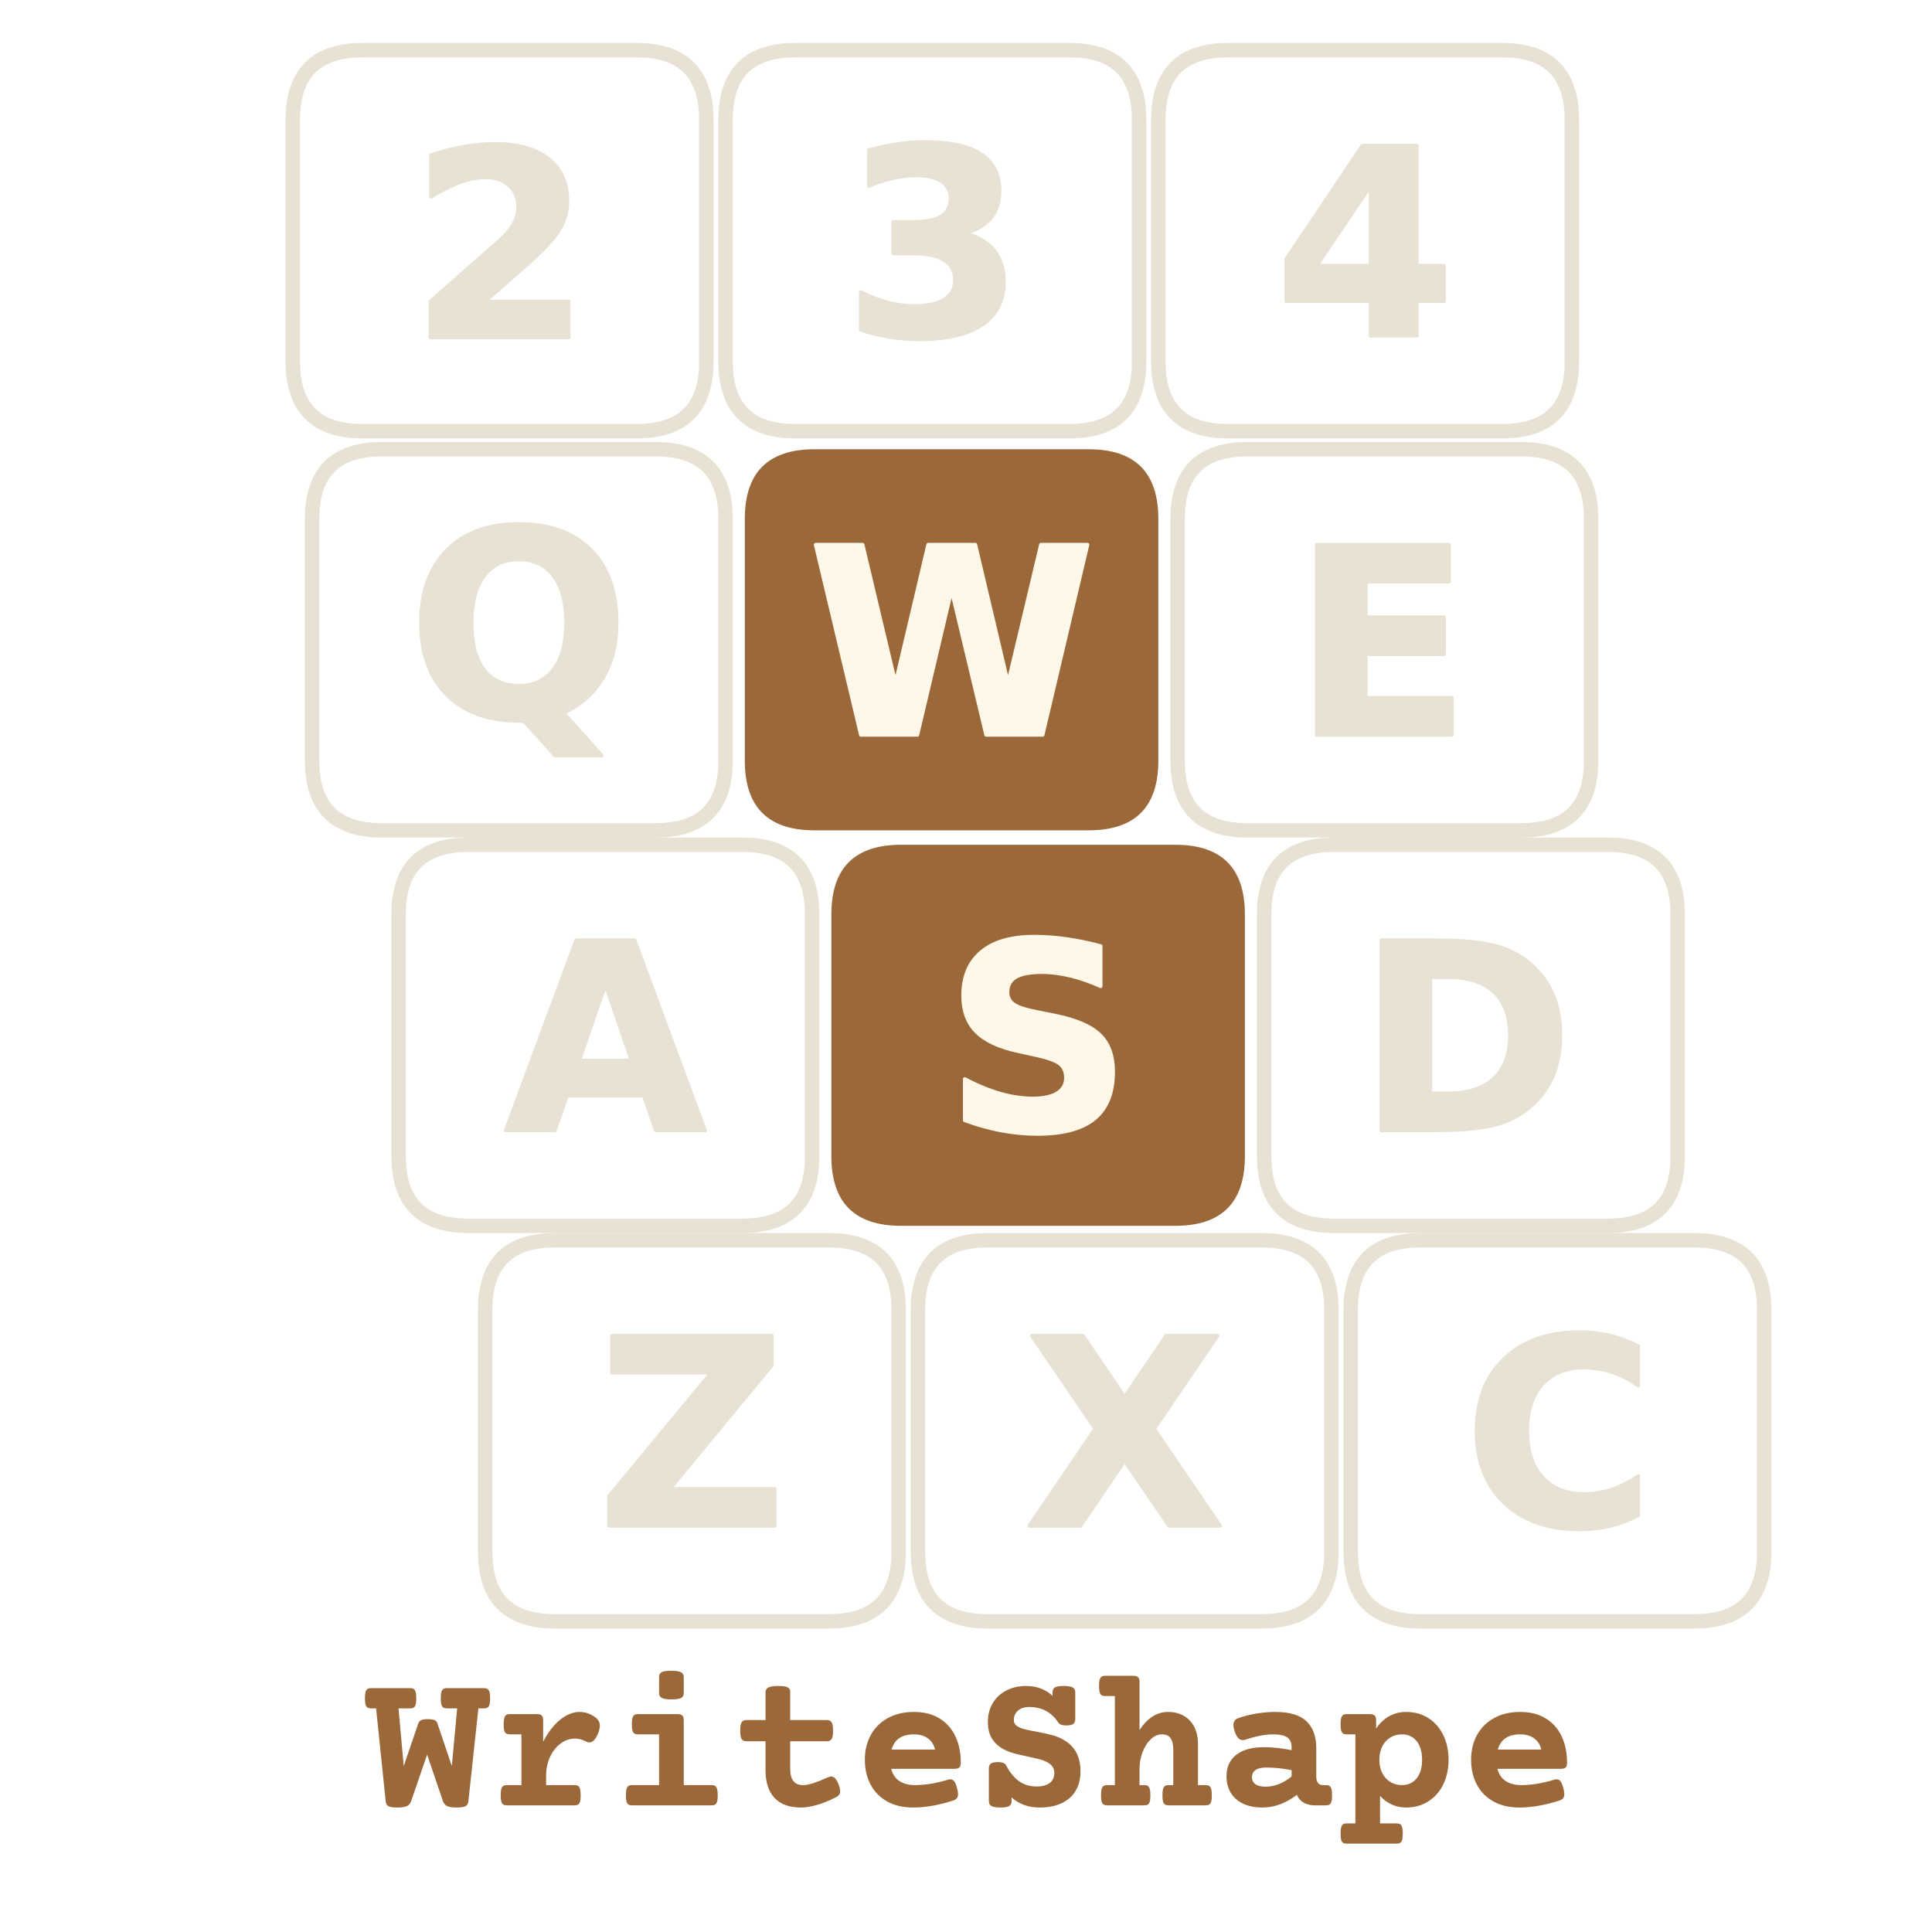
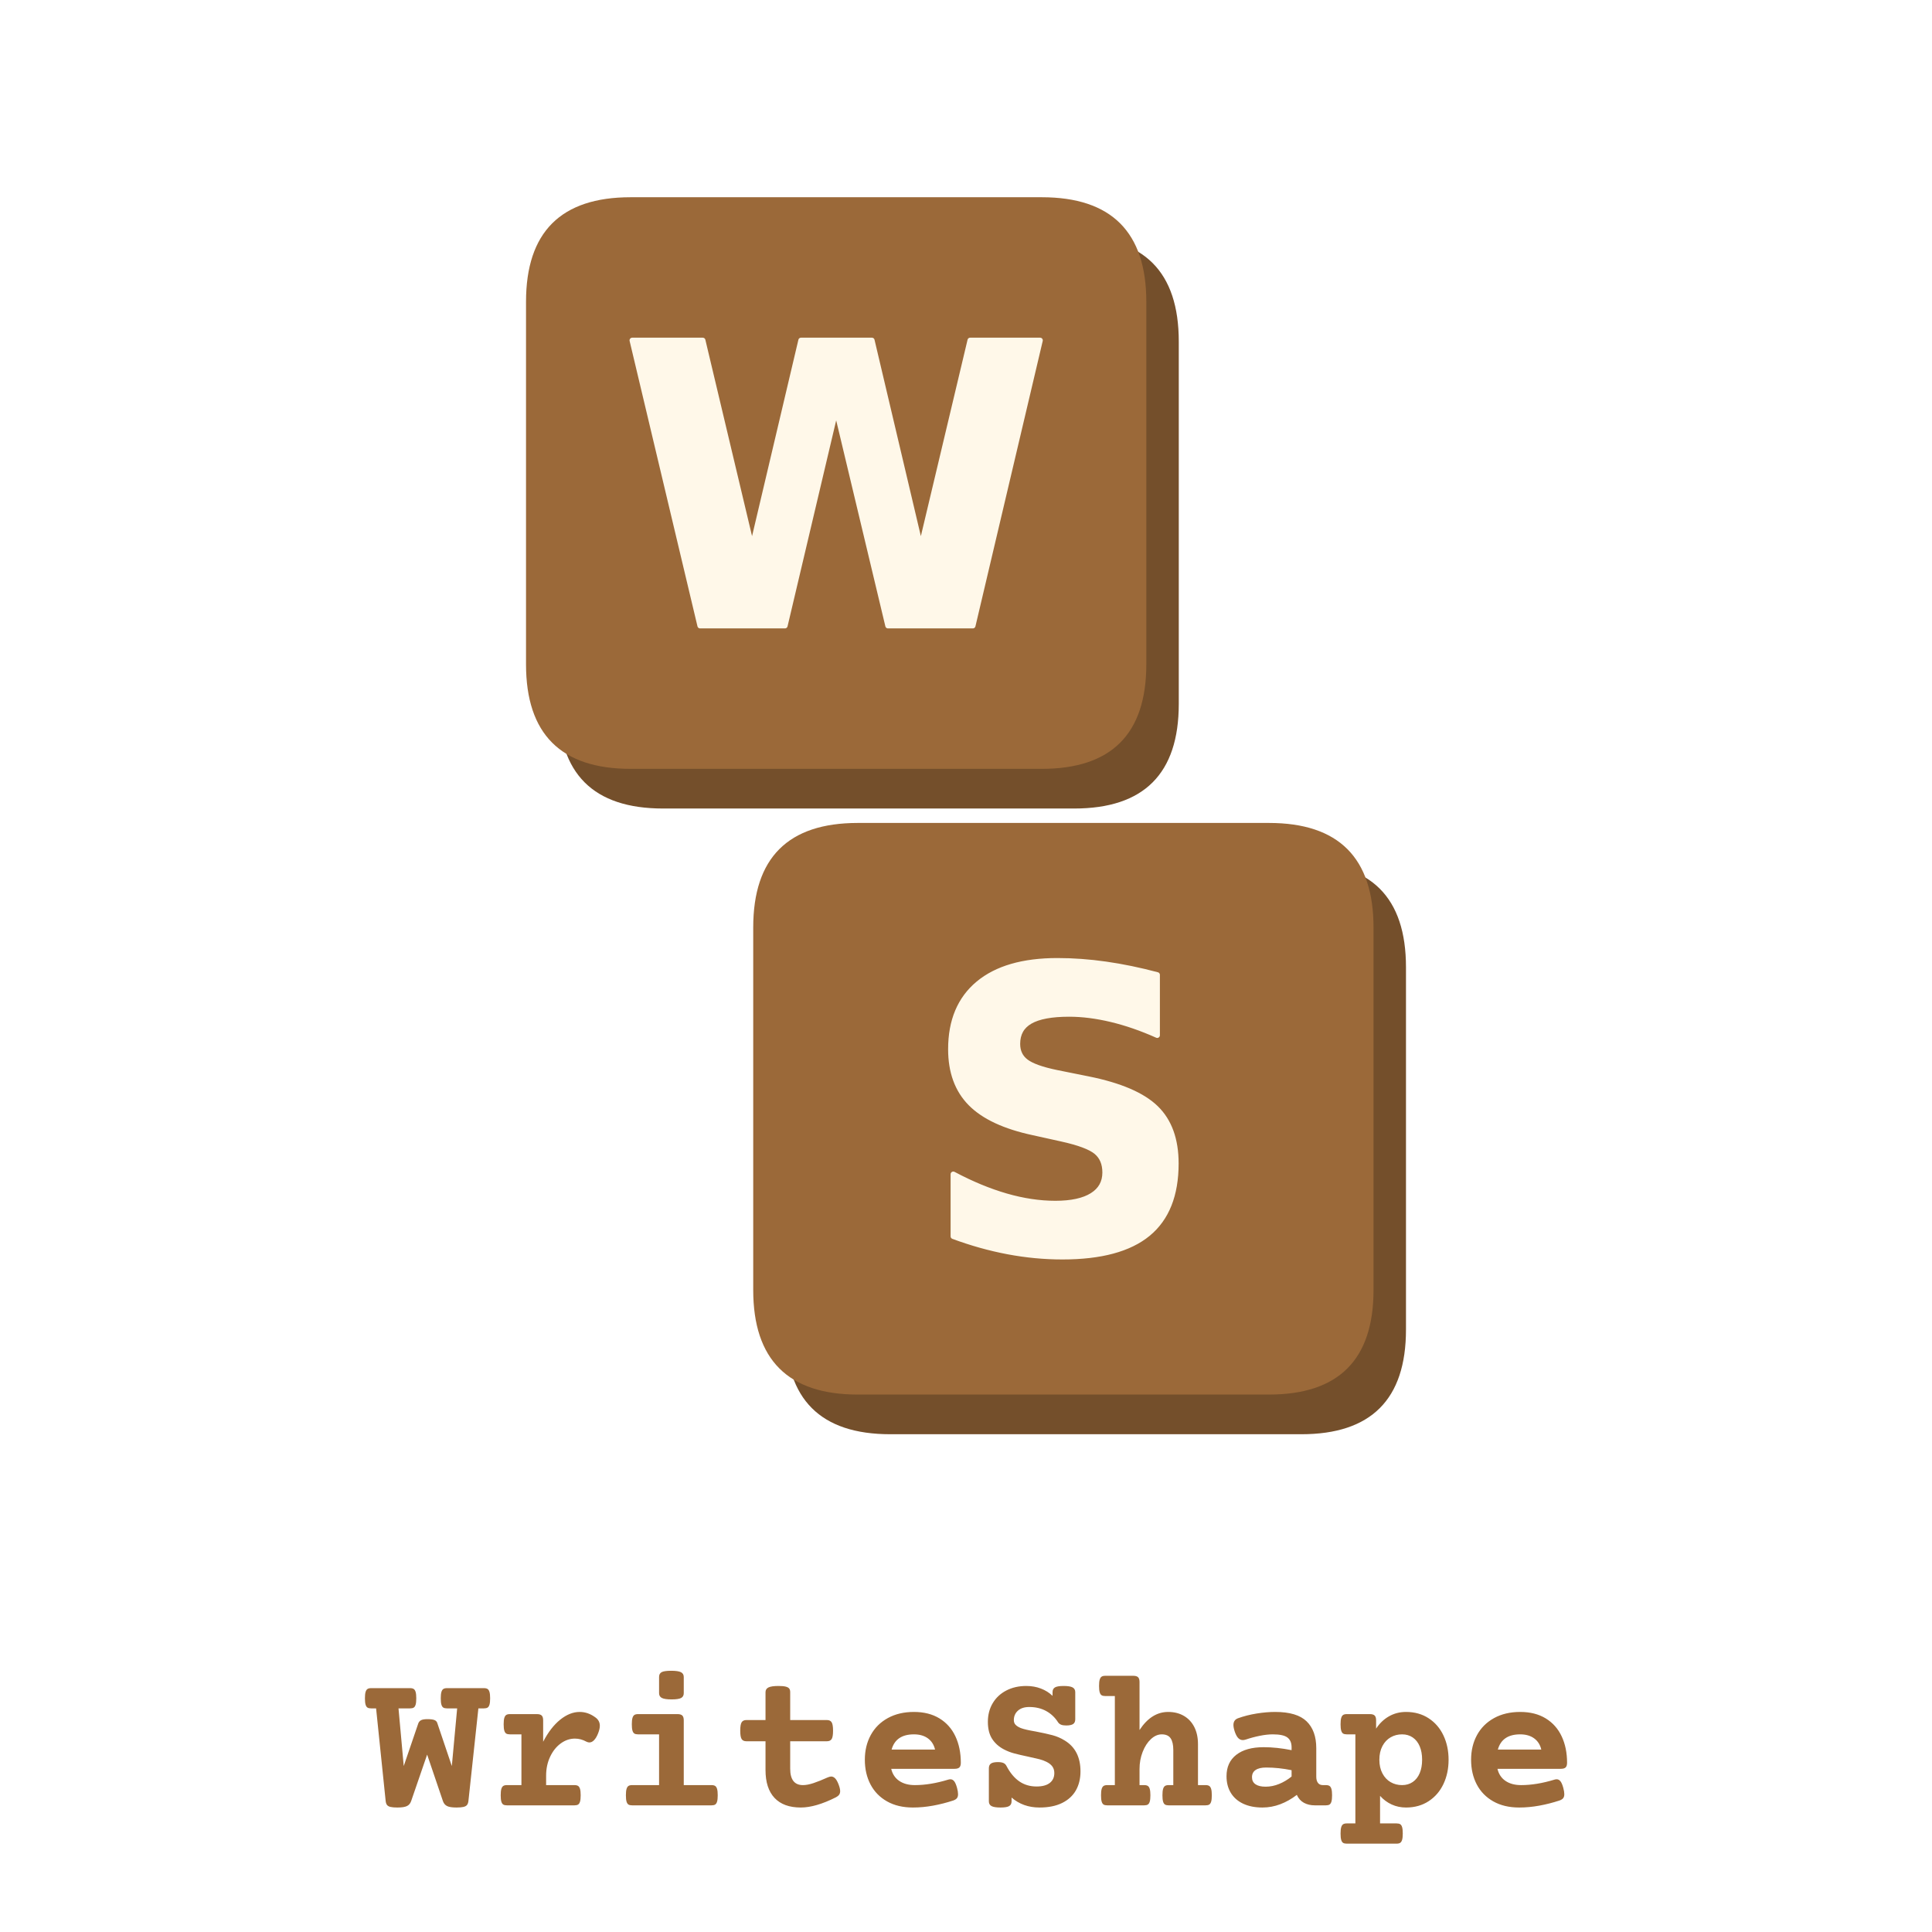
<svg xmlns="http://www.w3.org/2000/svg" width="900" height="900" viewBox="0 0 900 900" fill="none" role="img" aria-label="WriteShape" focusable="false">
-   <g transform="translate(142 20) scale(.56) translate(88 200)">
-     <g data-key="2">
-       <path d="M-40 -194H188Q246 -194 246 -136V65Q246 123 188 123H-40Q-98 123 -98 65V-136Q-98 -194 -40 -194Z" fill="none" stroke="#e8e2d4" stroke-width="12" />
-       <path d="M590 283H1247V0H162V283L707 764Q780 830 815.0 893.0Q850 956 850 1024Q850 1129 779.5 1193.0Q709 1257 592 1257Q502 1257 395.0 1218.5Q288 1180 166 1104V1432Q296 1475 423.0 1497.5Q550 1520 672 1520Q940 1520 1088.5 1402.0Q1237 1284 1237 1073Q1237 951 1174.0 845.5Q1111 740 909 563Z" transform="translate(-0.677 45.06) scale(0.106 -0.106)" fill="#e8e2d4" stroke="#e8e2d4" stroke-width="28" stroke-linejoin="round" paint-order="stroke" />
-     </g>
-     <g data-key="3">
-       <path d="M320 -194H548Q606 -194 606 -136V65Q606 123 548 123H320Q262 123 262 65V-136Q262 -194 320 -194Z" fill="none" stroke="#e8e2d4" stroke-width="12" />
-       <path d="M954 805Q1105 766 1183.5 669.5Q1262 573 1262 424Q1262 202 1092.0 86.5Q922 -29 596 -29Q481 -29 365.5 -10.5Q250 8 137 45V342Q245 288 351.5 260.5Q458 233 561 233Q714 233 795.5 286.0Q877 339 877 438Q877 540 793.5 592.5Q710 645 547 645H393V893H555Q700 893 771.0 938.5Q842 984 842 1077Q842 1163 773.0 1210.0Q704 1257 578 1257Q485 1257 390.0 1236.0Q295 1215 201 1174V1456Q315 1488 427.0 1504.0Q539 1520 647 1520Q938 1520 1082.5 1424.5Q1227 1329 1227 1137Q1227 1006 1158.0 922.5Q1089 839 954 805Z" transform="translate(359.853 43.523) scale(0.106 -0.106)" fill="#e8e2d4" stroke="#e8e2d4" stroke-width="28" stroke-linejoin="round" paint-order="stroke" />
-     </g>
-     <g data-key="4">
-       <path d="M680 -194H908Q966 -194 966 -136V65Q966 123 908 123H680Q622 123 622 65V-136Q622 -194 680 -194Z" fill="none" stroke="#e8e2d4" stroke-width="12" />
-       <path d="M754 1176 332 551H754ZM690 1493H1118V551H1331V272H1118V0H754V272H92V602Z" transform="translate(718.581 43.629) scale(0.106 -0.106)" fill="#e8e2d4" stroke="#e8e2d4" stroke-width="28" stroke-linejoin="round" paint-order="stroke" />
-     </g>
-     <g data-key="Q">
-       <path d="M-24 138H204Q262 138 262 196V397Q262 455 204 455H-24Q-82 455 -82 397V196Q-82 138 -24 138Z" fill="none" stroke="#e8e2d4" stroke-width="12" />
-       <path d="M911 -27H881Q512 -27 307.0 177.0Q102 381 102 745Q102 1108 306.5 1314.0Q511 1520 870 1520Q1233 1520 1435.5 1316.0Q1638 1112 1638 745Q1638 493 1530.5 311.0Q1423 129 1221 37L1522 -299H1155ZM870 1241Q694 1241 597.0 1111.0Q500 981 500 745Q500 505 595.0 377.5Q690 250 870 250Q1047 250 1144.0 380.0Q1241 510 1241 745Q1241 981 1144.0 1111.0Q1047 1241 870 1241Z" transform="translate(-2.22 361.213) scale(0.106 -0.106)" fill="#e8e2d4" stroke="#e8e2d4" stroke-width="28" stroke-linejoin="round" paint-order="stroke" />
-     </g>
+   <g transform="translate(450 380) scale(.84) translate(-522 -481)">
    <g data-key="W">
-       <path d="M336 138H564Q622 138 622 196V397Q622 455 564 455H336Q278 455 278 397V196Q278 138 336 138Z" fill="#9b6939" stroke="none" stroke-width="12" />
+       <path d="M354 160H582Q640 160 640 218V419Q640 477 582 477H354Q296 477 296 419V218Q296 160 354 160Z" fill="#744f2b" />
+       <path d="M336 138H564Q622 138 622 196V397Q622 455 564 455H336Q278 455 278 397V196Q278 138 336 138Z" fill="#9b6939" />
      <path d="M61 1493H430L688 408L944 1493H1315L1571 408L1829 1493H2195L1843 0H1399L1128 1135L860 0H416Z" transform="translate(330.432 375.629) scale(0.106 -0.106)" fill="#fff8e9" stroke="#fff8e9" stroke-width="28" stroke-linejoin="round" paint-order="stroke" />
    </g>
-     <g data-key="E">
-       <path d="M696 138H924Q982 138 982 196V397Q982 455 924 455H696Q638 455 638 397V196Q638 138 696 138Z" fill="none" stroke="#e8e2d4" stroke-width="12" />
-       <path d="M188 1493H1227V1202H573V924H1188V633H573V291H1249V0H188Z" transform="translate(733.839 375.629) scale(0.106 -0.106)" fill="#e8e2d4" stroke="#e8e2d4" stroke-width="28" stroke-linejoin="round" paint-order="stroke" />
-     </g>
-     <g data-key="A">
-       <path d="M48 467H276Q334 467 334 525V726Q334 784 276 784H48Q-10 784 -10 726V525Q-10 467 48 467Z" fill="none" stroke="#e8e2d4" stroke-width="12" />
-       <path d="M1094 272H492L397 0H10L563 1493H1022L1575 0H1188ZM588 549H997L793 1143Z" transform="translate(77.995 704.629) scale(0.106 -0.106)" fill="#e8e2d4" stroke="#e8e2d4" stroke-width="28" stroke-linejoin="round" paint-order="stroke" />
-     </g>
    <g data-key="S">
-       <path d="M408 467H636Q694 467 694 525V726Q694 784 636 784H408Q350 784 350 726V525Q350 467 408 467Z" fill="#9b6939" stroke="none" stroke-width="12" />
-       <path d="M1227 1446V1130Q1104 1185 987.0 1213.0Q870 1241 766 1241Q628 1241 562.0 1203.0Q496 1165 496 1085Q496 1025 540.5 991.5Q585 958 702 934L866 901Q1115 851 1220.0 749.0Q1325 647 1325 459Q1325 212 1178.5 91.5Q1032 -29 731 -29Q589 -29 446.0 -2.0Q303 25 160 78V403Q303 327 436.5 288.5Q570 250 694 250Q820 250 887.0 292.0Q954 334 954 412Q954 482 908.5 520.0Q863 558 727 588L578 621Q354 669 250.5 774.0Q147 879 147 1057Q147 1280 291.0 1400.0Q435 1520 705 1520Q828 1520 958.0 1501.5Q1088 1483 1227 1446Z" transform="translate(443.984 704.523) scale(0.106 -0.106)" fill="#fff8e9" stroke="#fff8e9" stroke-width="28" stroke-linejoin="round" paint-order="stroke" />
-     </g>
-     <g data-key="D">
-       <path d="M768 467H996Q1054 467 1054 525V726Q1054 784 996 784H768Q710 784 710 726V525Q710 467 768 467Z" fill="none" stroke="#e8e2d4" stroke-width="12" />
-       <path d="M573 1202V291H711Q947 291 1071.5 408.0Q1196 525 1196 748Q1196 970 1072.0 1086.0Q948 1202 711 1202ZM188 1493H594Q934 1493 1100.5 1444.5Q1267 1396 1386 1280Q1491 1179 1542.0 1047.0Q1593 915 1593 748Q1593 579 1542.0 446.5Q1491 314 1386 213Q1266 97 1098.0 48.5Q930 0 594 0H188Z" transform="translate(787.607 704.629) scale(0.106 -0.106)" fill="#e8e2d4" stroke="#e8e2d4" stroke-width="28" stroke-linejoin="round" paint-order="stroke" />
-     </g>
-     <g data-key="Z">
-       <path d="M120 796H348Q406 796 406 854V1055Q406 1113 348 1113H120Q62 1113 62 1055V854Q62 796 120 796Z" fill="none" stroke="#e8e2d4" stroke-width="12" />
-       <path d="M115 1493H1370V1260L569 291H1393V0H92V233L893 1202H115Z" transform="translate(155.295 1033.629) scale(0.106 -0.106)" fill="#e8e2d4" stroke="#e8e2d4" stroke-width="28" stroke-linejoin="round" paint-order="stroke" />
-     </g>
-     <g data-key="X">
-       <path d="M480 796H708Q766 796 766 854V1055Q766 1113 708 1113H480Q422 1113 422 1055V854Q422 796 480 796Z" fill="none" stroke="#e8e2d4" stroke-width="12" />
-       <path d="M1020 762 1538 0H1137L788 510L442 0H39L557 762L59 1493H461L788 1012L1114 1493H1518Z" transform="translate(510.419 1033.629) scale(0.106 -0.106)" fill="#e8e2d4" stroke="#e8e2d4" stroke-width="28" stroke-linejoin="round" paint-order="stroke" />
-     </g>
-     <g data-key="C">
-       <path d="M840 796H1068Q1126 796 1126 854V1055Q1126 1113 1068 1113H840Q782 1113 782 1055V854Q782 796 840 796Z" fill="none" stroke="#e8e2d4" stroke-width="12" />
-       <path d="M1372 82Q1266 27 1151.0 -1.0Q1036 -29 911 -29Q538 -29 320.0 179.5Q102 388 102 745Q102 1103 320.0 1311.5Q538 1520 911 1520Q1036 1520 1151.0 1492.0Q1266 1464 1372 1409V1100Q1265 1173 1161.0 1207.0Q1057 1241 942 1241Q736 1241 618.0 1109.0Q500 977 500 745Q500 514 618.0 382.0Q736 250 942 250Q1057 250 1161.0 284.0Q1265 318 1372 391Z" transform="translate(875.878 1033.523) scale(0.106 -0.106)" fill="#e8e2d4" stroke="#e8e2d4" stroke-width="28" stroke-linejoin="round" paint-order="stroke" />
+       <path d="M480 507H708Q766 507 766 565V766Q766 824 708 824H480Q422 824 422 766V565Q422 507 480 507Z" fill="#744f2b" />
+       <path d="M462 485H690Q748 485 748 543V744Q748 802 690 802H462Q404 802 404 744V543Q404 485 462 485Z" fill="#9b6939" />
+       <path d="M1227 1446V1130Q1104 1185 987.0 1213.0Q870 1241 766 1241Q628 1241 562.0 1203.0Q496 1165 496 1085Q496 1025 540.5 991.5Q585 958 702 934L866 901Q1115 851 1220.0 749.0Q1325 647 1325 459Q1325 212 1178.5 91.5Q1032 -29 731 -29Q589 -29 446.0 -2.0Q303 25 160 78V403Q303 327 436.5 288.5Q570 250 694 250Q820 250 887.0 292.0Q954 334 954 412Q954 482 908.5 520.0Q863 558 727 588L578 621Q354 669 250.5 774.0Q147 879 147 1057Q147 1280 291.0 1400.0Q435 1520 705 1520Q828 1520 958.0 1501.5Q1088 1483 1227 1446Z" transform="translate(497.984 722.523) scale(0.106 -0.106)" fill="#fff8e9" stroke="#fff8e9" stroke-width="28" stroke-linejoin="round" paint-order="stroke" />
    </g>
  </g>
  <path d="M1248 1084Q1248 1042 1241.5 1020.0Q1235 998 1222.0 990.0Q1209 982 1185 982H1129L1028 43Q1025 18 1014.0 4.0Q1003 -10 978.0 -16.0Q953 -22 907 -22Q841 -22 811.5 -7.0Q782 8 770 43L610 514L448 43Q436 8 406.0 -7.0Q376 -22 309 -22Q263 -22 238.5 -16.0Q214 -10 203.5 4.0Q193 18 190 43L93 982H43Q19 982 6.0 990.0Q-7 998 -13.5 1020.0Q-20 1042 -20 1084Q-20 1126 -13.5 1148.0Q-7 1170 6.0 1178.5Q19 1187 43 1187H437Q461 1187 474.0 1178.5Q487 1170 493.5 1148.0Q500 1126 500 1084Q500 1042 493.5 1020.0Q487 998 474.0 990.0Q461 982 437 982H320L373 398L519 826Q526 849 546.0 861.0Q566 873 613 873Q663 873 685.0 863.5Q707 854 713 833L860 398L914 982H811Q787 982 774.0 990.0Q761 998 754.5 1020.0Q748 1042 748 1084Q748 1126 754.5 1148.0Q761 1170 774.0 1178.5Q787 1187 811 1187H1185Q1209 1187 1222.0 1178.5Q1235 1170 1241.5 1148.0Q1248 1126 1248 1084ZM2315 890Q2359 858 2359 806Q2359 773 2341 728Q2323 683 2300.5 660.0Q2278 637 2253 637Q2239 637 2223 645Q2167 676 2107 676Q2030 676 1963.0 627.0Q1896 578 1855.5 492.0Q1815 406 1815 300V205H2102Q2126 205 2139.0 196.5Q2152 188 2158.5 166.0Q2165 144 2165 102Q2165 60 2158.5 38.0Q2152 16 2139.0 8.0Q2126 0 2102 0H1418Q1394 0 1381.0 8.0Q1368 16 1361.5 38.0Q1355 60 1355 102Q1355 144 1361.5 166.0Q1368 188 1381.0 196.5Q1394 205 1418 205H1565V719H1448Q1424 719 1411.0 727.0Q1398 735 1391.5 757.0Q1385 779 1385 821Q1385 863 1391.5 885.0Q1398 907 1411.0 915.5Q1424 924 1448 924H1722Q1756 924 1770.5 909.5Q1785 895 1785 861V644Q1860 789 1957.5 867.5Q2055 946 2155 946Q2240 946 2315 890ZM3209 861V205H3490Q3514 205 3527.0 196.5Q3540 188 3546.5 166.0Q3553 144 3553 102Q3553 60 3546.5 38.0Q3540 16 3527.0 8.0Q3514 0 3490 0H2686Q2662 0 2649.0 8.0Q2636 16 2629.5 38.0Q2623 60 2623 102Q2623 144 2629.5 166.0Q2636 188 2649.0 196.5Q2662 205 2686 205H2959V719H2746Q2722 719 2709.0 727.0Q2696 735 2689.5 757.0Q2683 779 2683 821Q2683 863 2689.5 885.0Q2696 907 2709.0 915.5Q2722 924 2746 924H3146Q3180 924 3194.5 909.5Q3209 895 3209 861ZM3209 1300V1136Q3209 1102 3182.5 1087.5Q3156 1073 3086 1073Q3016 1073 2987.5 1087.5Q2959 1102 2959 1136V1300Q2959 1335 2985.0 1349.0Q3011 1363 3081 1363Q3152 1363 3180.5 1348.5Q3209 1334 3209 1300ZM4287 1146V864H4658Q4693 864 4707.0 841.0Q4721 818 4721 756Q4721 694 4707.0 671.5Q4693 649 4658 649H4287V371Q4287 205 4416 205Q4462 205 4523.5 225.5Q4585 246 4667 283Q4689 292 4702 292Q4723 292 4741.0 274.5Q4759 257 4775 217Q4793 172 4793 144Q4793 122 4782.5 107.5Q4772 93 4751 82Q4545 -22 4394 -22Q4220 -22 4128.5 75.0Q4037 172 4037 358V649H3844Q3809 649 3795.0 671.5Q3781 694 3781 756Q3781 818 3795.0 841.0Q3809 864 3844 864H4037V1146Q4037 1180 4067.5 1194.5Q4098 1209 4169 1209Q4216 1209 4241.5 1202.5Q4267 1196 4277.0 1183.0Q4287 1170 4287 1146ZM6015 432Q6015 398 6000.5 384.0Q5986 370 5952 370H5310Q5329 290 5391.5 247.5Q5454 205 5550 205Q5705 205 5886 260Q5898 264 5910 264Q5932 264 5948.0 244.0Q5964 224 5977 176Q5987 139 5987 113Q5987 87 5975.5 72.5Q5964 58 5938 49Q5838 16 5734.0 -3.0Q5630 -22 5530 -22Q5378 -22 5268.0 40.0Q5158 102 5100.5 211.5Q5043 321 5043 462Q5043 602 5103.0 712.0Q5163 822 5276.0 884.0Q5389 946 5540 946Q5692 946 5799.0 880.5Q5906 815 5960.5 698.5Q6015 582 6015 432ZM5314 565H5754Q5737 638 5681.5 678.5Q5626 719 5540 719Q5357 719 5314 565ZM7174 1146V872Q7174 838 7152.5 823.5Q7131 809 7082 809Q7049 809 7030.0 817.0Q7011 825 7000 841Q6953 915 6879.0 955.5Q6805 996 6708 996Q6635 996 6593.5 959.0Q6552 922 6552 863Q6552 834 6570.0 815.5Q6588 797 6622 783Q6666 766 6773 748Q6877 728 6943.0 710.5Q7009 693 7067 657Q7227 560 7227 344Q7227 234 7180.5 152.0Q7134 70 7041.0 24.0Q6948 -22 6812 -22Q6645 -22 6529 79V41Q6529 7 6504.5 -7.5Q6480 -22 6417 -22Q6353 -22 6326.0 -7.5Q6299 7 6299 41V375Q6299 409 6320.5 423.5Q6342 438 6391 438Q6426 438 6446.5 429.0Q6467 420 6478 398Q6532 295 6607.0 243.0Q6682 191 6782 191Q6870 191 6916.0 227.0Q6962 263 6962 327Q6962 367 6941.5 394.5Q6921 422 6882 441Q6850 457 6811.5 467.0Q6773 477 6698 493Q6612 511 6556.0 526.0Q6500 541 6451 567Q6375 607 6332.0 673.5Q6289 740 6289 846Q6289 952 6338.0 1034.5Q6387 1117 6475.5 1163.0Q6564 1209 6678 1209Q6758 1209 6826.0 1183.0Q6894 1157 6944 1109V1146Q6944 1180 6968.5 1194.5Q6993 1209 7056 1209Q7120 1209 7147.0 1194.5Q7174 1180 7174 1146ZM7825 1249V763Q7945 946 8115 946Q8206 946 8274.5 906.0Q8343 866 8380.0 792.5Q8417 719 8417 620V205H8494Q8518 205 8531.0 196.5Q8544 188 8550.5 166.0Q8557 144 8557 102Q8557 60 8550.5 38.0Q8544 16 8531.0 8.0Q8518 0 8494 0H8120Q8096 0 8083.0 8.0Q8070 16 8063.5 38.0Q8057 60 8057 102Q8057 144 8063.5 166.0Q8070 188 8083.0 196.5Q8096 205 8120 205H8167V561Q8167 639 8140.0 679.0Q8113 719 8050 719Q7992 719 7940.0 670.5Q7888 622 7856.5 541.0Q7825 460 7825 368V205H7872Q7896 205 7909.0 196.5Q7922 188 7928.5 166.0Q7935 144 7935 102Q7935 60 7928.5 38.0Q7922 16 7909.0 8.0Q7896 0 7872 0H7498Q7474 0 7461.0 8.0Q7448 16 7441.5 38.0Q7435 60 7435 102Q7435 144 7441.5 166.0Q7448 188 7461.0 196.5Q7474 205 7498 205H7575V1107H7478Q7454 1107 7441.0 1115.0Q7428 1123 7421.5 1145.0Q7415 1167 7415 1209Q7415 1251 7421.5 1273.0Q7428 1295 7441.0 1303.5Q7454 1312 7478 1312H7762Q7796 1312 7810.5 1297.5Q7825 1283 7825 1249ZM9615 579V290Q9615 250 9632.0 227.5Q9649 205 9681 205H9712Q9736 205 9749.0 196.5Q9762 188 9768.5 166.0Q9775 144 9775 102Q9775 60 9768.5 38.0Q9762 16 9749.0 8.0Q9736 0 9712 0H9600Q9538 0 9490.5 25.5Q9443 51 9418 106Q9339 45 9251.0 11.5Q9163 -22 9070 -22Q8957 -22 8875.0 16.5Q8793 55 8749.5 126.5Q8706 198 8706 295Q8706 435 8805.0 512.0Q8904 589 9082 589Q9215 589 9365 559V588Q9365 655 9323.0 687.0Q9281 719 9175 719Q9116 719 9043.5 704.5Q8971 690 8900 666Q8883 661 8871 661Q8846 661 8826.5 679.5Q8807 698 8791 742Q8776 786 8776 814Q8776 865 8822 882Q8911 914 9011.0 930.0Q9111 946 9199 946Q9419 946 9517.0 851.0Q9615 756 9615 579ZM8964 285Q8964 238 8999.5 213.5Q9035 189 9102 189Q9171 189 9238.5 216.5Q9306 244 9365 292V356Q9233 383 9107 383Q9037 383 9000.5 358.0Q8964 333 8964 285ZM10955 462Q10955 326 10903.0 216.0Q10851 106 10753.0 42.0Q10655 -22 10524 -22Q10446 -22 10379.0 8.5Q10312 39 10261 96V-183H10428Q10452 -183 10465.0 -191.0Q10478 -199 10484.5 -221.0Q10491 -243 10491 -285Q10491 -327 10484.5 -349.0Q10478 -371 10465.0 -379.5Q10452 -388 10428 -388H9924Q9900 -388 9887.0 -380.0Q9874 -372 9867.5 -350.0Q9861 -328 9861 -286Q9861 -244 9867.5 -222.0Q9874 -200 9887.0 -191.5Q9900 -183 9924 -183H10011V719H9924Q9900 719 9887.0 727.0Q9874 735 9867.5 757.0Q9861 779 9861 821Q9861 863 9867.5 885.0Q9874 907 9887.0 915.5Q9900 924 9924 924H10158Q10192 924 10206.5 909.5Q10221 895 10221 861V777Q10273 857 10351.0 901.5Q10429 946 10524 946Q10655 946 10753.0 882.0Q10851 818 10903.0 708.0Q10955 598 10955 462ZM10254 462Q10254 382 10285.0 323.5Q10316 265 10368.0 235.0Q10420 205 10484 205Q10546 205 10592.0 236.5Q10638 268 10662.5 326.0Q10687 384 10687 462Q10687 540 10662.5 598.0Q10638 656 10592.0 687.5Q10546 719 10484 719Q10420 719 10368.0 689.0Q10316 659 10285.0 600.5Q10254 542 10254 462ZM12155 432Q12155 398 12140.5 384.0Q12126 370 12092 370H11450Q11469 290 11531.5 247.5Q11594 205 11690 205Q11845 205 12026 260Q12038 264 12050 264Q12072 264 12088.0 244.0Q12104 224 12117 176Q12127 139 12127 113Q12127 87 12115.5 72.5Q12104 58 12078 49Q11978 16 11874.0 -3.0Q11770 -22 11670 -22Q11518 -22 11408.0 40.0Q11298 102 11240.5 211.5Q11183 321 11183 462Q11183 602 11243.0 712.0Q11303 822 11416.0 884.0Q11529 946 11680 946Q11832 946 11939.0 880.5Q12046 815 12100.5 698.5Q12155 582 12155 432ZM11454 565H11894Q11877 638 11821.5 678.5Q11766 719 11680 719Q11497 719 11454 565Z" transform="translate(170.9199 841) scale(0.04599589 -0.04599589)" fill="#9b6939" />
</svg>
